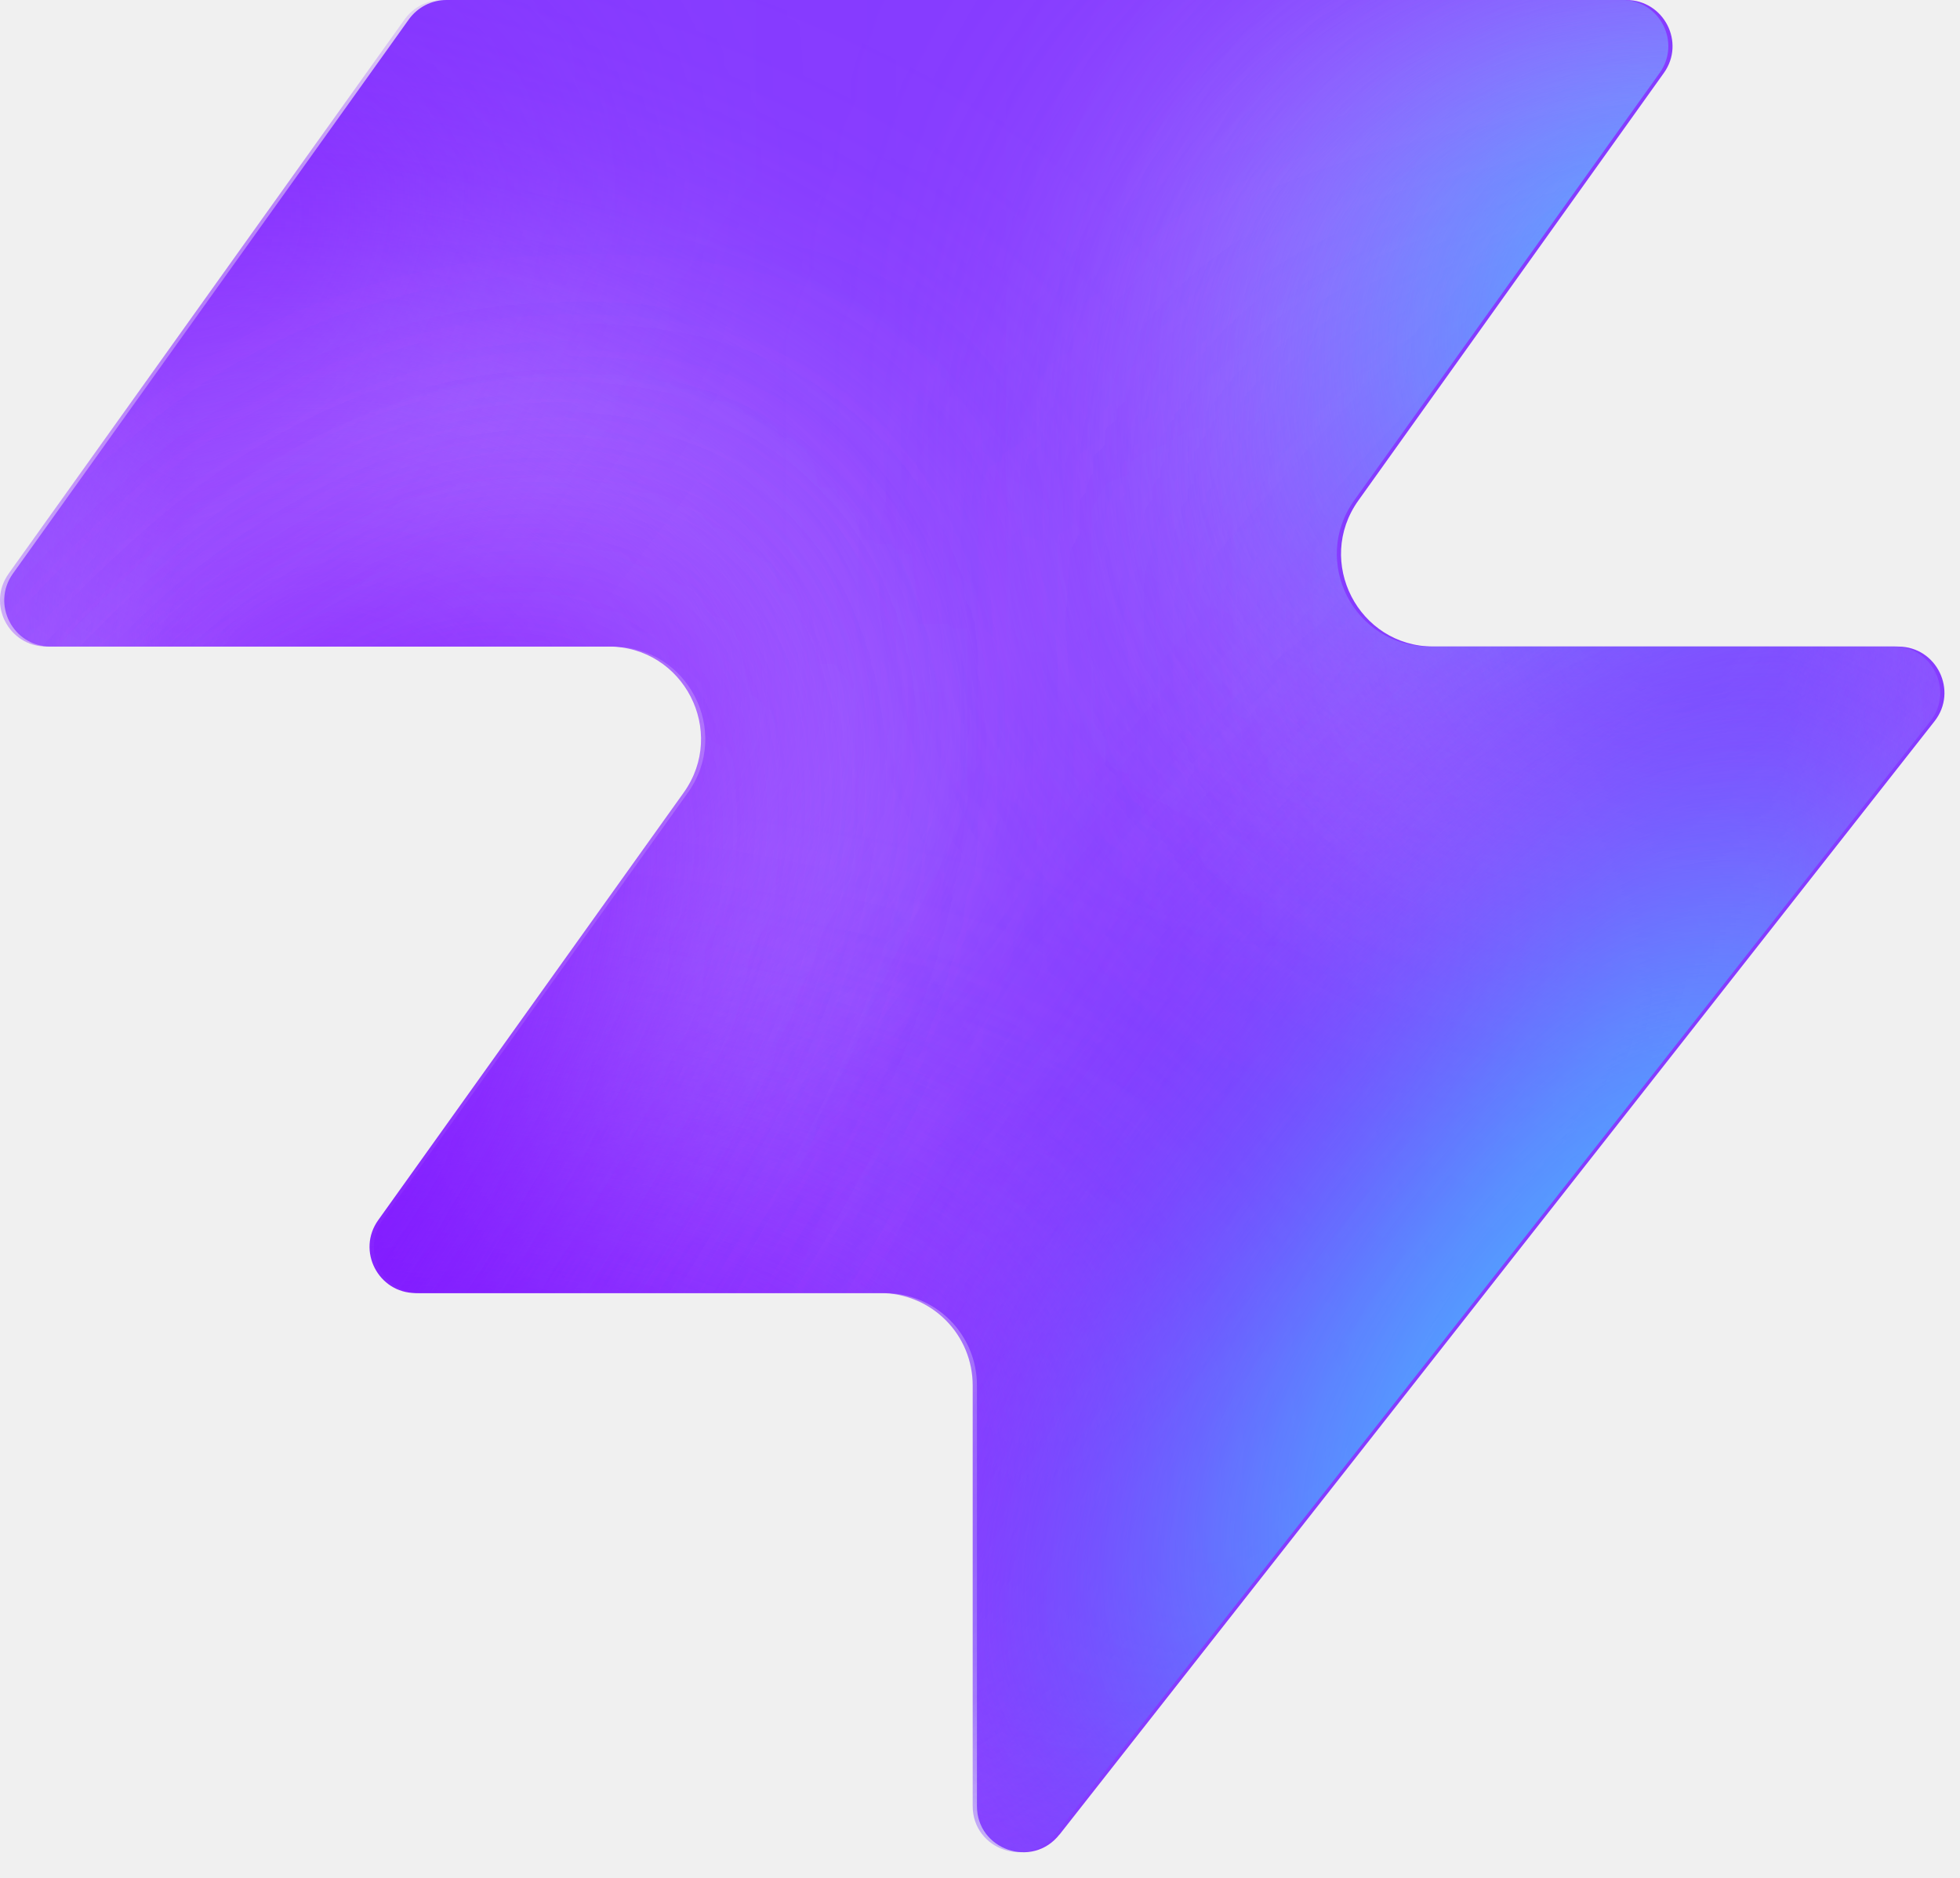
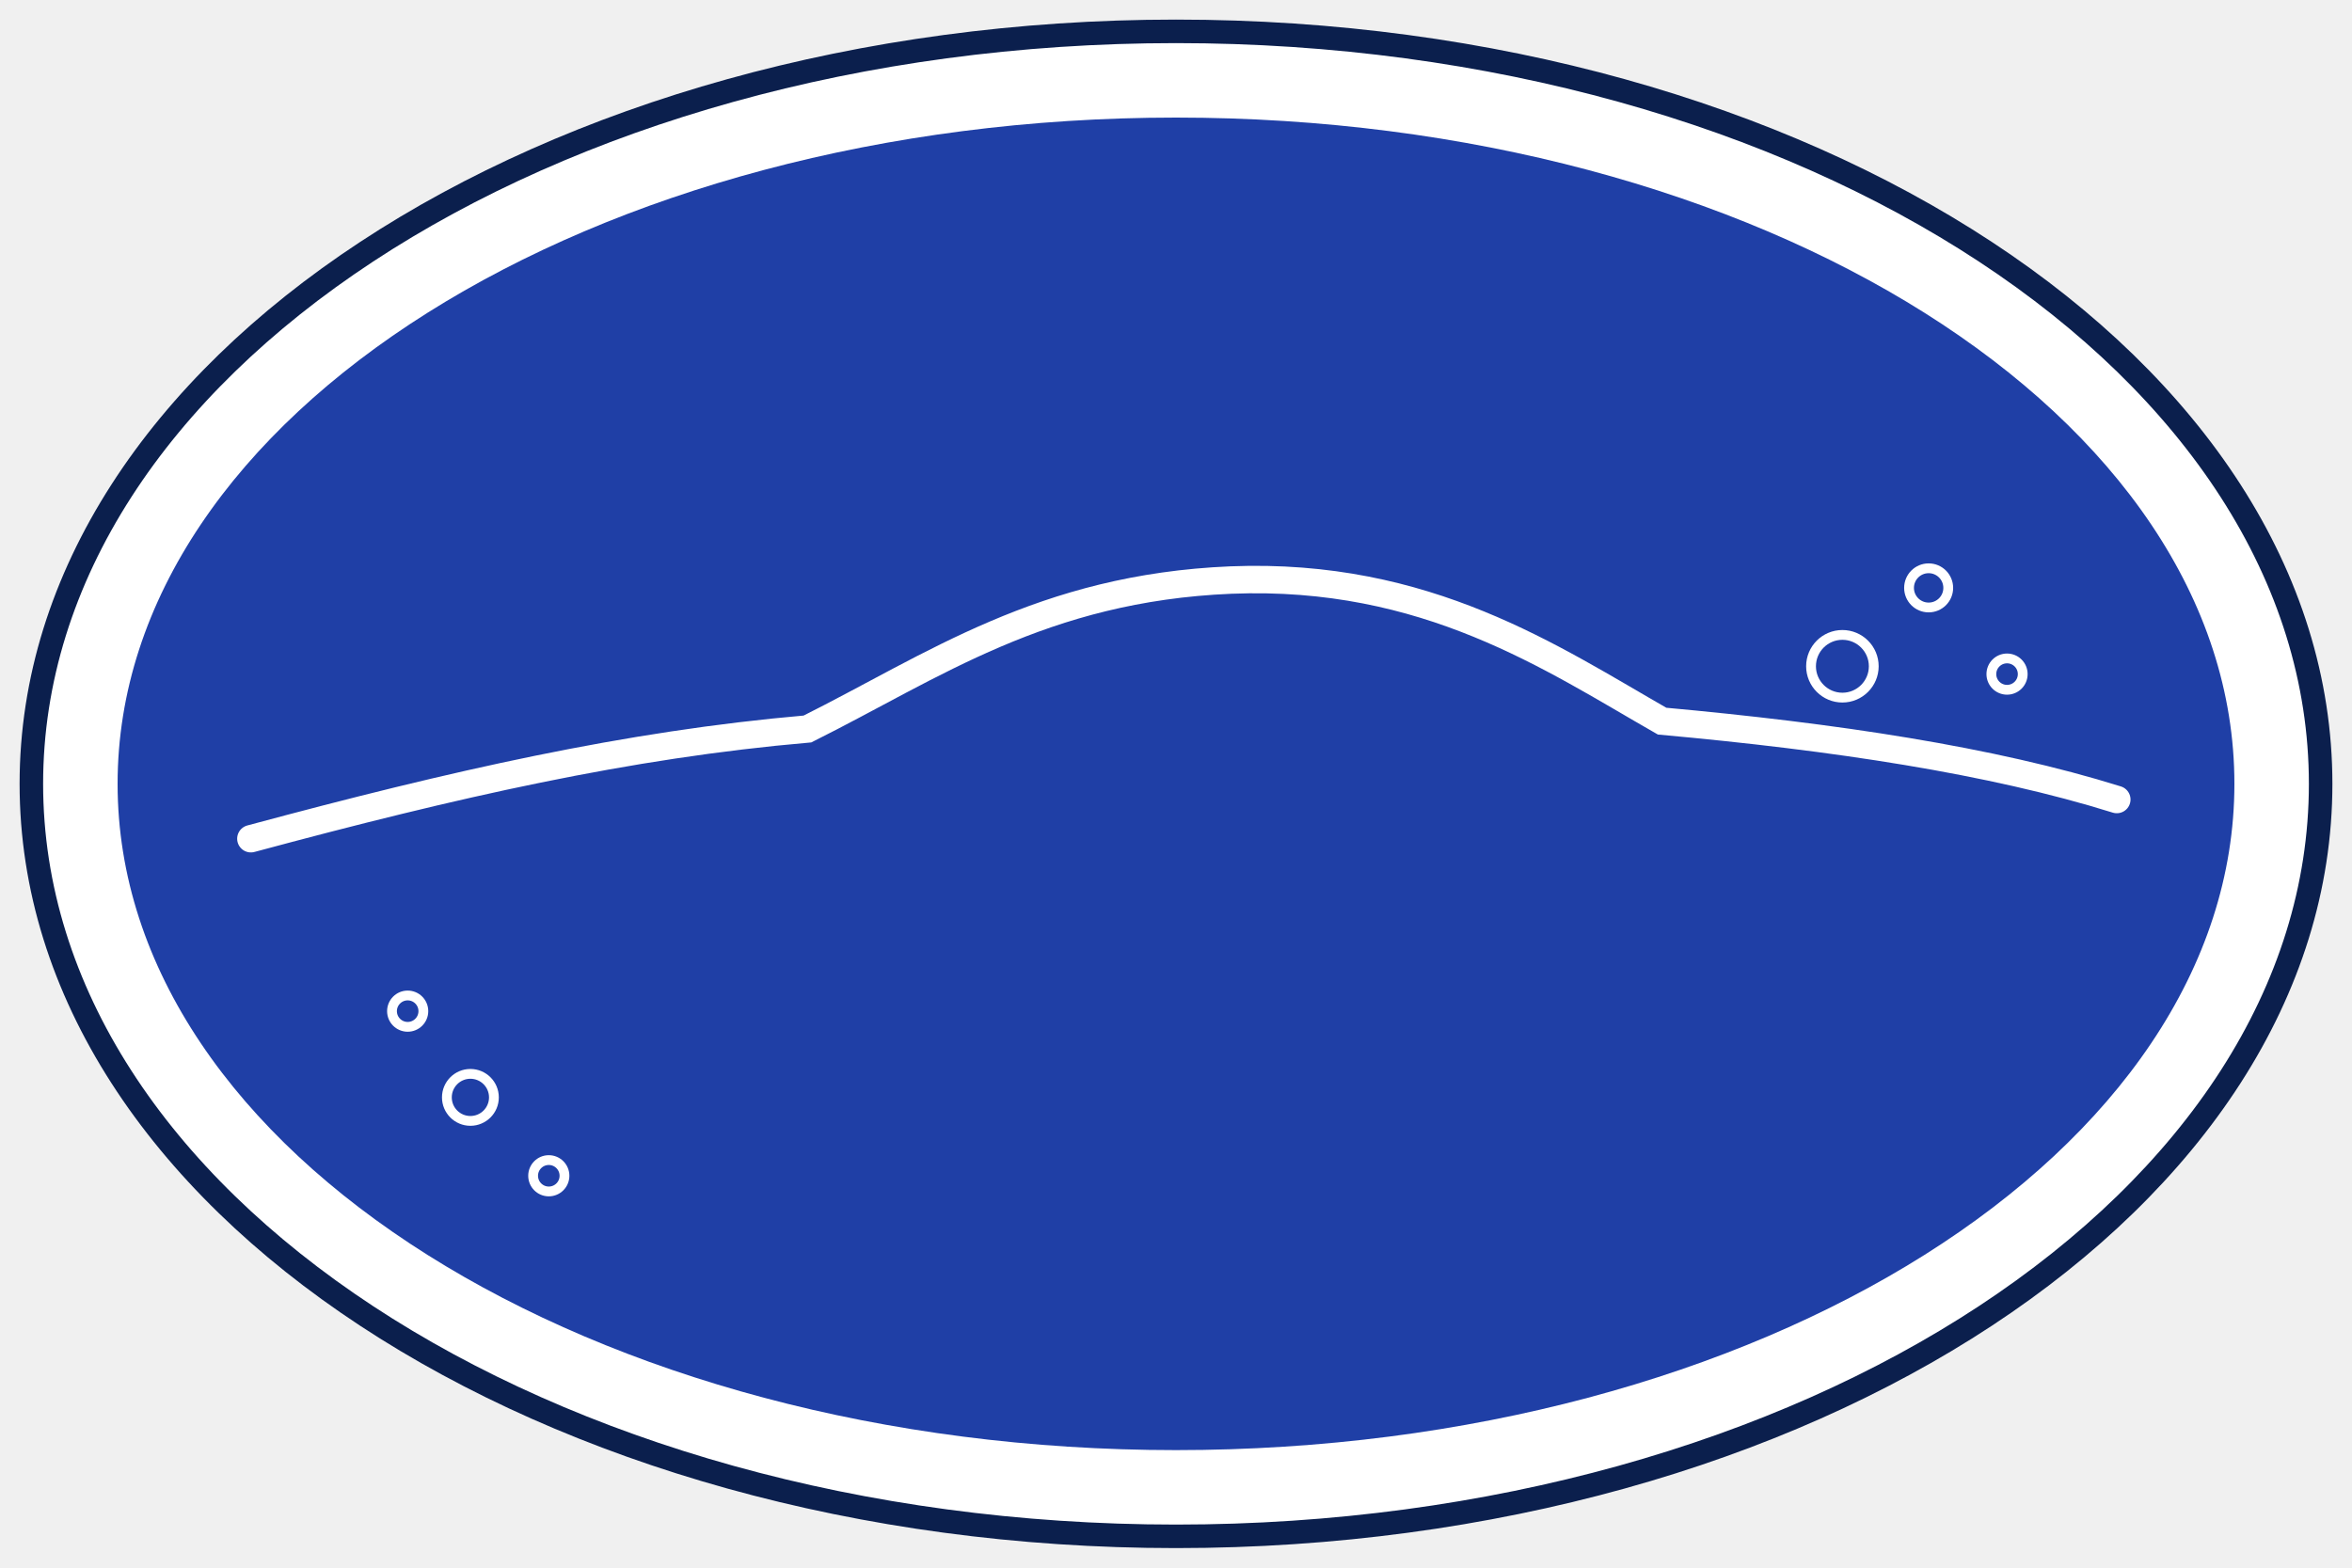
- <svg xmlns="http://www.w3.org/2000/svg" width="48" height="46" fill="none" viewBox="0 0 48 46">
-   <path fill="#863bff" d="M25.946 44.938c-.664.845-2.021.375-2.021-.698V33.937a2.26 2.26 0 0 0-2.262-2.262H10.287c-.92 0-1.456-1.04-.92-1.788l7.48-10.471c1.07-1.497 0-3.578-1.842-3.578H1.237c-.92 0-1.456-1.04-.92-1.788L10.013.474c.214-.297.556-.474.92-.474h28.894c.92 0 1.456 1.04.92 1.788l-7.48 10.471c-1.07 1.498 0 3.579 1.842 3.579h11.377c.943 0 1.473 1.088.89 1.83L25.947 44.94z" style="fill:#863bff;fill:color(display-p3 .525 .23 1);fill-opacity:1" />
-   <mask id="a" width="48" height="46" x="0" y="0" maskUnits="userSpaceOnUse" style="mask-type:alpha">
-     <path fill="#000" d="M25.842 44.938c-.664.844-2.021.375-2.021-.698V33.937a2.26 2.26 0 0 0-2.262-2.262H10.183c-.92 0-1.456-1.04-.92-1.788l7.48-10.471c1.07-1.498 0-3.579-1.842-3.579H1.133c-.92 0-1.456-1.04-.92-1.787L9.91.473c.214-.297.556-.474.92-.474h28.894c.92 0 1.456 1.04.92 1.788l-7.48 10.471c-1.07 1.498 0 3.578 1.842 3.578h11.377c.943 0 1.473 1.088.89 1.832L25.843 44.94z" style="fill:#000;fill-opacity:1" />
-   </mask>
-   <g mask="url(#a)">
-     <g filter="url(#b)">
-       <ellipse cx="5.508" cy="14.704" fill="#ede6ff" rx="5.508" ry="14.704" style="fill:#ede6ff;fill:color(display-p3 .927 .903 1);fill-opacity:1" transform="matrix(.00324 1 1 -.00324 -4.47 31.516)" />
-     </g>
-     <g filter="url(#c)">
-       <ellipse cx="10.399" cy="29.851" fill="#ede6ff" rx="10.399" ry="29.851" style="fill:#ede6ff;fill:color(display-p3 .927 .903 1);fill-opacity:1" transform="matrix(.00324 1 1 -.00324 -39.328 7.883)" />
-     </g>
-     <g filter="url(#d)">
-       <ellipse cx="5.508" cy="30.487" fill="#7e14ff" rx="5.508" ry="30.487" style="fill:#7e14ff;fill:color(display-p3 .492 .077 1);fill-opacity:1" transform="rotate(89.814 -25.913 -14.639)scale(1 -1)" />
-     </g>
-     <g filter="url(#e)">
-       <ellipse cx="5.508" cy="30.599" fill="#7e14ff" rx="5.508" ry="30.599" style="fill:#7e14ff;fill:color(display-p3 .492 .077 1);fill-opacity:1" transform="rotate(89.814 -32.644 -3.334)scale(1 -1)" />
-     </g>
-     <g filter="url(#f)">
-       <ellipse cx="5.508" cy="30.599" fill="#7e14ff" rx="5.508" ry="30.599" style="fill:#7e14ff;fill:color(display-p3 .492 .077 1);fill-opacity:1" transform="matrix(.00324 1 1 -.00324 -34.34 30.47)" />
-     </g>
-     <g filter="url(#g)">
-       <ellipse cx="14.072" cy="22.078" fill="#ede6ff" rx="14.072" ry="22.078" style="fill:#ede6ff;fill:color(display-p3 .927 .903 1);fill-opacity:1" transform="rotate(93.35 24.506 48.493)scale(-1 1)" />
-     </g>
-     <g filter="url(#h)">
-       <ellipse cx="3.47" cy="21.501" fill="#7e14ff" rx="3.47" ry="21.501" style="fill:#7e14ff;fill:color(display-p3 .492 .077 1);fill-opacity:1" transform="rotate(89.009 28.708 47.59)scale(-1 1)" />
-     </g>
-     <g filter="url(#i)">
-       <ellipse cx="3.47" cy="21.501" fill="#7e14ff" rx="3.47" ry="21.501" style="fill:#7e14ff;fill:color(display-p3 .492 .077 1);fill-opacity:1" transform="rotate(89.009 28.708 47.59)scale(-1 1)" />
-     </g>
-     <g filter="url(#j)">
-       <ellipse cx=".387" cy="8.972" fill="#7e14ff" rx="4.407" ry="29.108" style="fill:#7e14ff;fill:color(display-p3 .492 .077 1);fill-opacity:1" transform="rotate(39.51 .387 8.972)" />
-     </g>
-     <g filter="url(#k)">
-       <ellipse cx="47.523" cy="-6.092" fill="#7e14ff" rx="4.407" ry="29.108" style="fill:#7e14ff;fill:color(display-p3 .492 .077 1);fill-opacity:1" transform="rotate(37.892 47.523 -6.092)" />
-     </g>
-     <g filter="url(#l)">
-       <ellipse cx="41.412" cy="6.333" fill="#47bfff" rx="5.971" ry="9.665" style="fill:#47bfff;fill:color(display-p3 .28 .748 1);fill-opacity:1" transform="rotate(37.892 41.412 6.333)" />
-     </g>
-     <g filter="url(#m)">
-       <ellipse cx="-1.879" cy="38.332" fill="#7e14ff" rx="4.407" ry="29.108" style="fill:#7e14ff;fill:color(display-p3 .492 .077 1);fill-opacity:1" transform="rotate(37.892 -1.88 38.332)" />
-     </g>
-     <g filter="url(#n)">
-       <ellipse cx="-1.879" cy="38.332" fill="#7e14ff" rx="4.407" ry="29.108" style="fill:#7e14ff;fill:color(display-p3 .492 .077 1);fill-opacity:1" transform="rotate(37.892 -1.88 38.332)" />
-     </g>
-     <g filter="url(#o)">
-       <ellipse cx="35.651" cy="29.907" fill="#7e14ff" rx="4.407" ry="29.108" style="fill:#7e14ff;fill:color(display-p3 .492 .077 1);fill-opacity:1" transform="rotate(37.892 35.651 29.907)" />
-     </g>
-     <g filter="url(#p)">
-       <ellipse cx="38.418" cy="32.4" fill="#47bfff" rx="5.971" ry="15.297" style="fill:#47bfff;fill:color(display-p3 .28 .748 1);fill-opacity:1" transform="rotate(37.892 38.418 32.4)" />
-     </g>
-   </g>
-   <defs>
-     <filter id="b" width="60.045" height="41.654" x="-19.77" y="16.149" color-interpolation-filters="sRGB" filterUnits="userSpaceOnUse">
-       <feFlood flood-opacity="0" result="BackgroundImageFix" />
-       <feBlend in="SourceGraphic" in2="BackgroundImageFix" result="shape" />
-       <feGaussianBlur result="effect1_foregroundBlur_2002_17158" stdDeviation="7.659" />
-     </filter>
-     <filter id="c" width="90.34" height="51.437" x="-54.613" y="-7.533" color-interpolation-filters="sRGB" filterUnits="userSpaceOnUse">
-       <feFlood flood-opacity="0" result="BackgroundImageFix" />
-       <feBlend in="SourceGraphic" in2="BackgroundImageFix" result="shape" />
-       <feGaussianBlur result="effect1_foregroundBlur_2002_17158" stdDeviation="7.659" />
-     </filter>
-     <filter id="d" width="79.355" height="29.4" x="-49.64" y="2.03" color-interpolation-filters="sRGB" filterUnits="userSpaceOnUse">
-       <feFlood flood-opacity="0" result="BackgroundImageFix" />
-       <feBlend in="SourceGraphic" in2="BackgroundImageFix" result="shape" />
-       <feGaussianBlur result="effect1_foregroundBlur_2002_17158" stdDeviation="4.596" />
-     </filter>
-     <filter id="e" width="79.579" height="29.4" x="-45.045" y="20.029" color-interpolation-filters="sRGB" filterUnits="userSpaceOnUse">
-       <feFlood flood-opacity="0" result="BackgroundImageFix" />
-       <feBlend in="SourceGraphic" in2="BackgroundImageFix" result="shape" />
-       <feGaussianBlur result="effect1_foregroundBlur_2002_17158" stdDeviation="4.596" />
-     </filter>
-     <filter id="f" width="79.579" height="29.4" x="-43.513" y="21.178" color-interpolation-filters="sRGB" filterUnits="userSpaceOnUse">
-       <feFlood flood-opacity="0" result="BackgroundImageFix" />
-       <feBlend in="SourceGraphic" in2="BackgroundImageFix" result="shape" />
-       <feGaussianBlur result="effect1_foregroundBlur_2002_17158" stdDeviation="4.596" />
-     </filter>
-     <filter id="g" width="74.749" height="58.852" x="15.756" y="-17.901" color-interpolation-filters="sRGB" filterUnits="userSpaceOnUse">
-       <feFlood flood-opacity="0" result="BackgroundImageFix" />
-       <feBlend in="SourceGraphic" in2="BackgroundImageFix" result="shape" />
-       <feGaussianBlur result="effect1_foregroundBlur_2002_17158" stdDeviation="7.659" />
-     </filter>
-     <filter id="h" width="61.377" height="25.362" x="23.548" y="2.284" color-interpolation-filters="sRGB" filterUnits="userSpaceOnUse">
-       <feFlood flood-opacity="0" result="BackgroundImageFix" />
-       <feBlend in="SourceGraphic" in2="BackgroundImageFix" result="shape" />
-       <feGaussianBlur result="effect1_foregroundBlur_2002_17158" stdDeviation="4.596" />
-     </filter>
-     <filter id="i" width="61.377" height="25.362" x="23.548" y="2.284" color-interpolation-filters="sRGB" filterUnits="userSpaceOnUse">
-       <feFlood flood-opacity="0" result="BackgroundImageFix" />
-       <feBlend in="SourceGraphic" in2="BackgroundImageFix" result="shape" />
-       <feGaussianBlur result="effect1_foregroundBlur_2002_17158" stdDeviation="4.596" />
-     </filter>
-     <filter id="j" width="56.045" height="63.649" x="-27.636" y="-22.853" color-interpolation-filters="sRGB" filterUnits="userSpaceOnUse">
-       <feFlood flood-opacity="0" result="BackgroundImageFix" />
-       <feBlend in="SourceGraphic" in2="BackgroundImageFix" result="shape" />
-       <feGaussianBlur result="effect1_foregroundBlur_2002_17158" stdDeviation="4.596" />
-     </filter>
-     <filter id="k" width="54.814" height="64.646" x="20.116" y="-38.415" color-interpolation-filters="sRGB" filterUnits="userSpaceOnUse">
-       <feFlood flood-opacity="0" result="BackgroundImageFix" />
-       <feBlend in="SourceGraphic" in2="BackgroundImageFix" result="shape" />
-       <feGaussianBlur result="effect1_foregroundBlur_2002_17158" stdDeviation="4.596" />
-     </filter>
-     <filter id="l" width="33.541" height="35.313" x="24.641" y="-11.323" color-interpolation-filters="sRGB" filterUnits="userSpaceOnUse">
-       <feFlood flood-opacity="0" result="BackgroundImageFix" />
-       <feBlend in="SourceGraphic" in2="BackgroundImageFix" result="shape" />
-       <feGaussianBlur result="effect1_foregroundBlur_2002_17158" stdDeviation="4.596" />
-     </filter>
-     <filter id="m" width="54.814" height="64.646" x="-29.286" y="6.009" color-interpolation-filters="sRGB" filterUnits="userSpaceOnUse">
-       <feFlood flood-opacity="0" result="BackgroundImageFix" />
-       <feBlend in="SourceGraphic" in2="BackgroundImageFix" result="shape" />
-       <feGaussianBlur result="effect1_foregroundBlur_2002_17158" stdDeviation="4.596" />
-     </filter>
-     <filter id="n" width="54.814" height="64.646" x="-29.286" y="6.009" color-interpolation-filters="sRGB" filterUnits="userSpaceOnUse">
-       <feFlood flood-opacity="0" result="BackgroundImageFix" />
-       <feBlend in="SourceGraphic" in2="BackgroundImageFix" result="shape" />
-       <feGaussianBlur result="effect1_foregroundBlur_2002_17158" stdDeviation="4.596" />
-     </filter>
-     <filter id="o" width="54.814" height="64.646" x="8.244" y="-2.416" color-interpolation-filters="sRGB" filterUnits="userSpaceOnUse">
-       <feFlood flood-opacity="0" result="BackgroundImageFix" />
-       <feBlend in="SourceGraphic" in2="BackgroundImageFix" result="shape" />
-       <feGaussianBlur result="effect1_foregroundBlur_2002_17158" stdDeviation="4.596" />
-     </filter>
-     <filter id="p" width="39.409" height="43.623" x="18.713" y="10.588" color-interpolation-filters="sRGB" filterUnits="userSpaceOnUse">
-       <feFlood flood-opacity="0" result="BackgroundImageFix" />
-       <feBlend in="SourceGraphic" in2="BackgroundImageFix" result="shape" />
-       <feGaussianBlur result="effect1_foregroundBlur_2002_17158" stdDeviation="4.596" />
-     </filter>
-   </defs>
+ <svg xmlns="http://www.w3.org/2000/svg" viewBox="0 0 600 400">
+   <ellipse cx="300" cy="200" rx="292" ry="192" fill="#ffffff" stroke="#0B1F4D" stroke-width="6" />
+   <ellipse cx="300" cy="200" rx="270" ry="170" fill="#1F3FA6" />
+   <circle cx="470" cy="170" r="8" fill="none" stroke="#ffffff" stroke-width="2.5" />
+   <circle cx="492" cy="150" r="5" fill="none" stroke="#ffffff" stroke-width="2.5" />
+   <circle cx="512" cy="172" r="4" fill="none" stroke="#ffffff" stroke-width="2.5" />
+   <circle cx="120" cy="280" r="6" fill="none" stroke="#ffffff" stroke-width="2.5" />
+   <circle cx="104" cy="258" r="4" fill="none" stroke="#ffffff" stroke-width="2.5" />
+   <circle cx="140" cy="300" r="4" fill="none" stroke="#ffffff" stroke-width="2.5" />
+   <path d="M64 214 C116 200 160 190 206 186 C238 170 266 150 314 148 C364 146 396 168 424 184 C468 188 508 194 540 204" fill="none" stroke="#ffffff" stroke-width="7" stroke-linecap="round" />
</svg>
